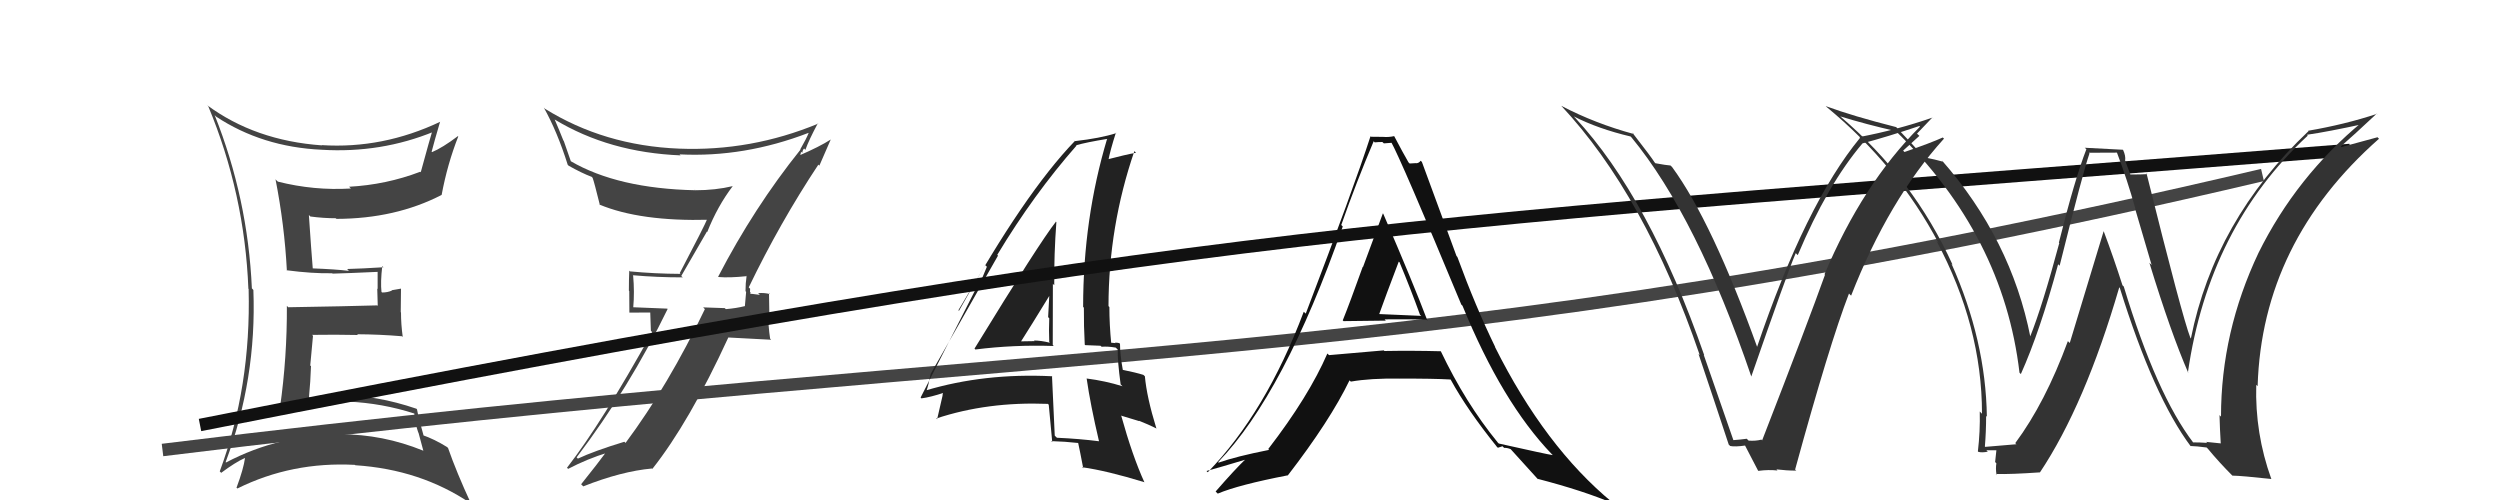
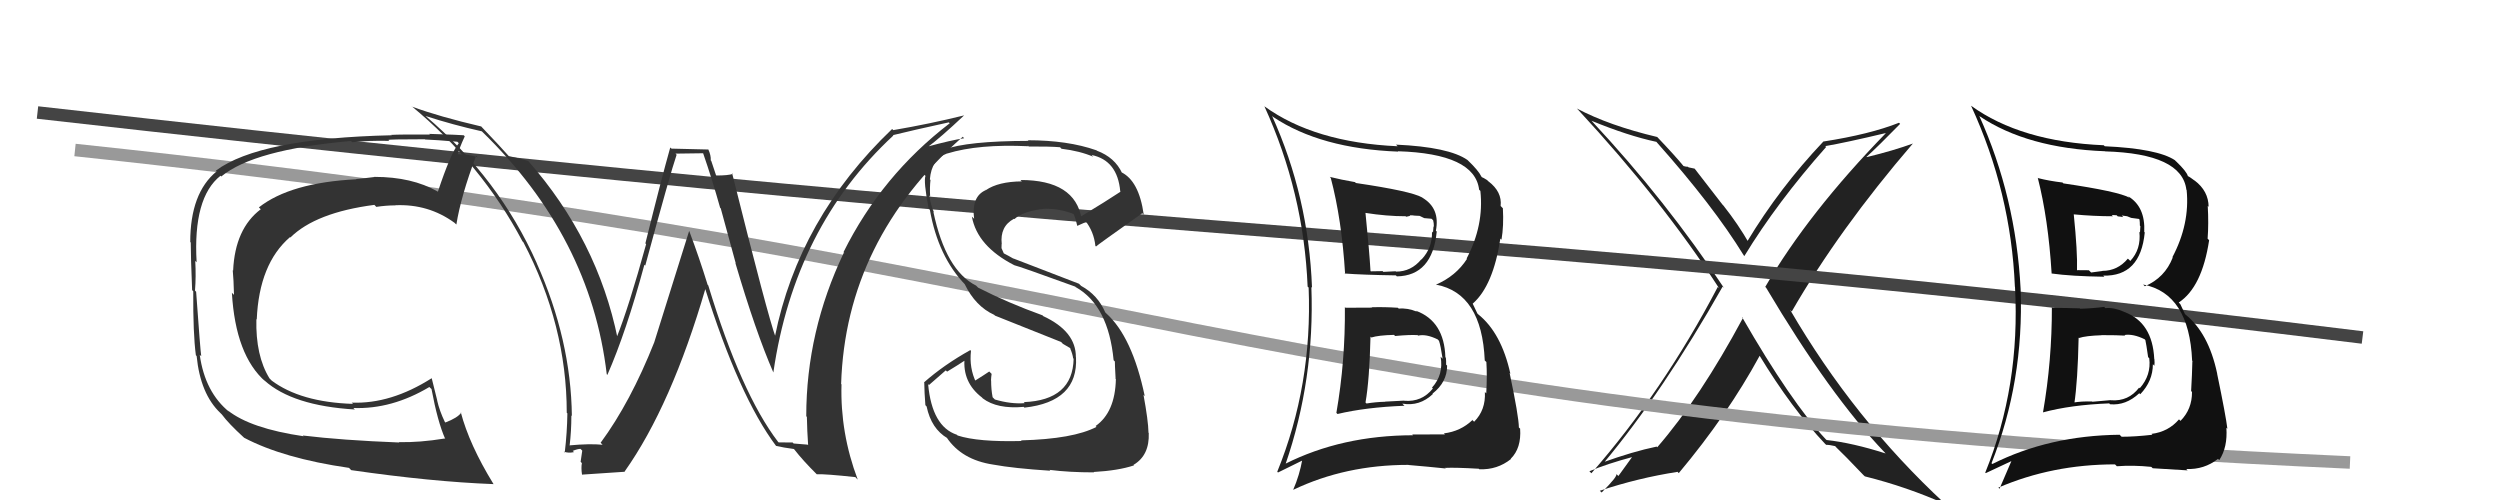
<svg xmlns="http://www.w3.org/2000/svg" width="200" height="40" viewBox="0,0,200,40">
-   <path fill="#444" d="M17.21 9.25L17.30 9.33L17.29 9.33Q20.97 11.76 25.73 11.98L25.82 12.07L25.73 11.98Q30.48 12.27 34.74 10.52L34.65 10.43L34.61 10.39Q34.42 11.00 33.66 13.78L33.74 13.86L33.62 13.74Q30.89 14.78 27.92 14.94L27.94 14.95L28.07 15.08Q25.12 15.26 22.23 14.53L22.11 14.42L22.04 14.34Q22.76 18.00 22.95 21.65L23.09 21.79L22.92 21.62Q24.98 21.89 26.58 21.86L26.63 21.91L26.62 21.89Q27.81 21.86 30.20 21.75L30.30 21.84L30.21 21.75Q30.21 22.44 30.21 23.12L30.18 23.09L30.22 24.47L30.18 24.43Q27.86 24.50 23.06 24.58L22.92 24.44L22.95 24.47Q22.97 28.60 22.40 32.60L22.43 32.63L22.41 32.61Q25.06 31.98 27.80 32.10L27.80 32.10L27.83 32.13Q30.58 32.25 33.17 33.09L33.08 33.00L33.14 33.05Q33.19 33.83 33.46 34.60L33.48 34.62L33.87 36.07L33.85 36.05Q30.63 34.74 27.21 34.74L27.30 34.83L27.26 34.79Q22.35 34.75 18.08 37.00L18.18 37.10L18.05 36.97Q20.54 30.32 20.27 23.20L20.21 23.13L20.15 23.07Q19.83 15.87 17.17 9.20ZM17.65 37.78L17.73 37.86L17.69 37.83Q18.83 36.98 19.59 36.64L19.74 36.79L19.60 36.64Q19.49 37.49 18.92 39.02L18.88 38.97L18.99 39.08Q23.34 36.92 28.40 37.19L28.45 37.24L28.44 37.22Q33.64 37.56 37.64 40.26L37.65 40.27L37.69 40.31Q36.52 37.78 35.84 35.83L35.88 35.87L35.76 35.76Q34.75 35.13 33.76 34.79L33.77 34.79L33.91 34.93Q33.51 33.55 33.36 32.75L33.32 32.70L33.32 32.70Q30.12 31.60 26.96 31.60L27.02 31.66L26.99 31.63Q26.00 31.78 24.86 31.90L24.78 31.82L24.72 31.75Q24.84 30.51 24.88 29.29L24.82 29.24L25.04 26.86L24.96 26.79Q26.84 26.76 28.63 26.80L28.58 26.75L28.57 26.74Q30.37 26.75 32.16 26.90L32.16 26.90L32.22 26.96Q32.08 25.95 32.08 25.00L32.06 24.97L32.08 23.09L31.33 23.22L31.36 23.24Q31.02 23.40 30.57 23.40L30.48 23.32L30.52 23.36Q30.43 22.58 30.58 21.29L30.57 21.28L30.68 21.38Q28.95 21.49 27.77 21.52L27.89 21.65L27.92 21.67Q26.84 21.54 25.01 21.47L25.04 21.50L25.02 21.47Q24.90 20.02 24.71 17.20L24.88 17.37L24.83 17.32Q25.88 17.46 26.87 17.46L26.86 17.46L26.92 17.51Q31.63 17.50 35.32 15.60L35.31 15.59L35.33 15.60Q35.79 13.13 36.66 10.92L36.62 10.88L36.63 10.89Q35.40 11.82 34.56 12.17L34.59 12.20L34.53 12.14Q34.75 11.29 35.21 9.73L35.18 9.71L35.22 9.74Q30.62 11.92 25.74 11.61L25.68 11.55L25.76 11.63Q20.40 11.25 16.55 8.40L16.52 8.37L16.66 8.50Q19.57 15.49 19.87 23.10L19.91 23.14L19.89 23.13Q20.09 30.94 17.58 37.71Z" />
-   <path d="M13 36 C86 27,113 30,181 14" stroke="#444" fill="none" />
-   <path fill="#111" d="M107.35 25.55L107.48 25.69L107.49 25.69Q107.48 25.69 110.87 25.65L110.85 25.63L110.77 25.55Q113.04 25.53 114.10 25.57L114.15 25.61L114.20 25.67Q113.09 22.73 110.66 17.10L110.73 17.17L110.63 17.07Q110.09 18.51 109.04 21.36L109.04 21.36L109.02 21.34Q107.99 24.22 107.42 25.63ZM115.24 28.08L115.33 28.16L115.26 28.10Q112.96 28.04 110.75 28.08L110.69 28.01L110.71 28.03Q108.61 28.22 106.33 28.41L106.28 28.37L106.19 28.28Q104.69 31.73 101.46 35.92L101.58 36.04L101.53 35.99Q98.86 36.52 97.49 37.01L97.45 36.97L97.45 36.97Q102.74 31.49 107.42 18.12L107.31 18.01L107.30 18.00Q108.52 14.54 109.89 11.31L109.85 11.26L109.98 11.39Q110.25 11.36 110.59 11.36L110.71 11.47L111.38 11.42L111.27 11.32Q112.07 12.73 116.91 24.38L116.90 24.36L117.00 24.46Q120.16 32.19 124.15 36.34L124.10 36.28L124.22 36.41Q123.78 36.35 119.90 35.48L119.80 35.38L119.79 35.36Q117.24 32.24 115.26 28.09ZM119.69 35.69L119.83 35.82L120.20 35.70L120.33 35.83Q120.54 35.81 120.85 35.93L120.80 35.88L120.87 35.95Q121.27 36.38 123.09 38.40L123.03 38.34L122.99 38.30Q126.69 39.26 129.09 40.29L129.13 40.33L129.00 40.20Q123.59 35.74 119.59 27.74L119.64 27.79L119.62 27.77Q118.04 24.52 116.59 20.56L116.52 20.48L113.75 12.95L113.65 12.86Q113.51 13.06 113.28 13.06L113.27 13.05L112.77 13.08L112.68 12.99Q112.26 12.27 111.54 10.90L111.57 10.93L111.53 10.89Q111.10 10.99 110.64 10.95L110.70 11.00L110.64 10.95Q110.21 10.94 109.68 10.94L109.77 11.03L109.64 10.90Q108.34 14.93 104.46 25.09L104.32 24.96L104.30 24.94Q101.27 32.98 96.62 37.78L96.56 37.72L96.52 37.68Q97.65 37.37 99.67 36.76L99.67 36.75L99.65 36.73Q98.81 37.53 97.25 39.32L97.39 39.46L97.42 39.49Q99.08 38.79 103.00 38.03L103.01 38.03L103.02 38.04Q106.40 33.66 107.96 30.43L108.06 30.52L108.06 30.53Q109.65 30.25 111.98 30.29L111.99 30.31L111.97 30.29Q114.67 30.28 116.04 30.36L116.10 30.41L116.06 30.38Q117.39 32.81 119.75 35.74ZM111.93 20.95L112.05 21.07L111.97 21.00Q112.84 23.08 113.60 25.18L113.70 25.27L110.23 25.12L110.31 25.20Q110.84 23.71 111.90 20.93Z" />
-   <path fill="#444" d="M57.49 22.17L57.46 22.15L57.47 22.16Q58.35 22.24 59.76 22.09L59.67 22.00L59.73 22.05Q59.64 22.65 59.64 23.29L59.69 23.35L59.59 24.50L59.58 24.49Q58.91 24.66 58.07 24.73L58.00 24.67L57.99 24.65Q57.09 24.63 56.25 24.59L56.30 24.64L56.39 24.73Q53.47 30.83 50.04 35.44L50.09 35.48L49.95 35.34Q47.52 36.08 46.23 36.69L46.20 36.66L46.13 36.59Q50.36 31.00 53.41 24.72L53.38 24.69L50.65 24.58L50.66 24.59Q50.77 23.37 50.65 22.04L50.57 21.95L50.64 22.02Q52.56 22.19 54.62 22.19L54.50 22.08L56.55 18.53L56.58 18.56Q57.40 16.49 58.62 14.89L58.69 14.96L58.62 14.89Q57.23 15.22 55.63 15.22L55.49 15.07L55.64 15.22Q49.42 15.09 45.65 12.89L45.67 12.91L45.10 11.27L45.07 11.24Q44.75 10.43 44.37 9.55L44.37 9.55L44.39 9.57Q48.74 12.20 54.45 12.43L54.28 12.27L54.37 12.35Q59.54 12.61 64.68 10.63L64.70 10.65L64.69 10.64Q64.52 11.08 64.02 11.95L63.98 11.91L64.04 11.97Q60.31 16.62 57.45 22.14ZM65.50 13.21L65.55 13.25L66.46 11.16L66.46 11.16Q65.58 11.73 63.91 12.45L63.99 12.53L64.09 12.14L64.18 12.23Q64.21 11.99 64.33 11.88L64.40 11.96L64.43 11.99Q64.71 11.20 65.43 9.86L65.51 9.95L65.46 9.89Q60.07 12.12 54.32 11.89L54.41 11.97L54.32 11.89Q48.34 11.65 43.58 8.69L43.67 8.78L43.50 8.60Q44.58 10.52 45.42 13.19L45.52 13.28L45.48 13.25Q46.54 13.85 47.34 14.15L47.36 14.17L47.41 14.23Q47.53 14.54 47.99 16.40L48.01 16.43L47.94 16.36Q51.22 17.73 56.74 17.58L56.74 17.58L56.61 17.45Q56.36 18.08 54.38 21.85L54.37 21.83L54.44 21.91Q52.38 21.90 50.40 21.71L50.27 21.58L50.34 21.65Q50.31 22.38 50.31 23.25L50.34 23.29L50.35 25.01L52.02 25.00L52.07 26.46L52.17 26.57Q48.14 33.84 45.36 37.42L45.30 37.36L45.45 37.51Q47.00 36.70 48.64 36.20L48.68 36.24L48.54 36.10Q47.86 37.03 46.49 38.74L46.57 38.82L46.66 38.91Q49.72 37.70 52.16 37.48L52.25 37.56L52.19 37.51Q55.15 33.77 58.27 26.99L58.28 27.00L61.69 27.18L61.61 27.09Q61.46 26.11 61.46 25.19L61.55 25.28L61.52 23.46L61.59 23.53Q61.20 23.41 60.65 23.45L60.70 23.50L60.79 23.59Q60.10 23.49 59.83 23.49L59.97 23.63L59.89 23.55Q60.02 23.56 60.05 23.41L60.00 23.35L60.01 23.10L59.90 22.99Q62.39 17.82 65.47 13.17Z" />
-   <path fill="#222" d="M78.05 27.98L78.09 28.03L78.03 27.96Q81.10 27.57 84.30 27.68L84.29 27.67L84.22 27.60Q84.23 25.10 84.23 22.70L84.28 22.76L84.34 22.81Q84.32 20.32 84.51 17.77L84.39 17.64L84.48 17.73Q83.18 19.37 77.96 27.89ZM87.83 35.21L87.91 35.29L87.92 35.30Q86.35 35.10 84.56 35.02L84.51 34.98L84.38 34.85Q84.27 32.57 84.16 30.09L84.25 30.18L84.16 30.10Q78.76 29.83 74.04 31.24L74.09 31.29L74.10 31.31Q74.27 30.86 74.46 29.88L74.45 29.86L74.47 29.88Q76.26 26.73 79.84 20.45L79.85 20.46L79.78 20.39Q82.70 15.54 86.12 11.65L86.19 11.72L86.09 11.62Q86.92 11.38 88.59 11.11L88.73 11.25L88.57 11.10Q86.65 17.51 86.65 24.55L86.67 24.57L86.71 24.62Q86.70 26.09 86.78 27.57L86.81 27.61L88.04 27.66L88.13 27.74Q88.66 27.70 89.26 27.81L89.26 27.81L89.42 27.97Q89.39 28.81 89.65 30.75L89.72 30.82L89.80 30.90Q88.42 30.47 86.93 30.28L87.00 30.35L86.93 30.27Q87.23 32.37 87.92 35.30ZM89.50 27.40L89.57 27.48L89.55 27.45Q89.39 27.41 89.20 27.41L89.24 27.45L88.82 27.41L88.90 27.49Q88.75 25.97 88.75 24.56L88.75 24.56L88.68 24.49Q88.69 18.10 90.75 12.09L90.70 12.04L90.88 12.22Q90.01 12.38 88.56 12.76L88.61 12.80L88.66 12.86Q88.82 12.02 89.27 10.62L89.29 10.63L89.30 10.65Q88.04 11.06 85.99 11.29L85.86 11.17L85.98 11.29Q81.93 15.50 76.72 24.86L76.67 24.82L78.82 21.21L78.95 21.34Q78.53 22.37 78.27 22.95L78.19 22.87L73.65 31.80L73.71 31.87Q74.43 31.78 75.57 31.40L75.47 31.31L75.40 31.61L75.41 31.63Q75.27 32.28 74.97 33.54L74.93 33.51L74.90 33.48Q78.99 32.12 83.83 32.31L83.82 32.30L83.90 32.38Q83.99 33.39 84.18 35.37L84.15 35.34L84.10 35.29Q85.20 35.32 86.27 35.44L86.33 35.50L86.25 35.42Q86.40 36.10 86.66 37.47L86.58 37.39L86.58 37.38Q88.52 37.65 91.53 38.57L91.65 38.69L91.56 38.60Q90.60 36.50 89.69 33.23L89.72 33.26L91.14 33.69L91.12 33.66Q91.86 33.95 92.54 34.29L92.50 34.25L92.50 34.24Q91.74 31.77 91.59 30.10L91.61 30.12L91.47 29.99Q90.87 29.80 89.73 29.57L89.75 29.59L89.84 29.68Q89.60 28.38 89.60 27.51ZM81.52 27.26L81.70 27.44L81.64 27.38Q82.44 26.13 84.00 23.58L83.97 23.55L83.95 23.52Q83.89 24.42 83.85 25.37L83.88 25.40L83.94 25.46Q83.90 26.41 83.94 27.36L83.97 27.39L84.00 27.42Q83.28 27.24 82.71 27.24L82.76 27.28L82.76 27.29Q82.18 27.31 81.57 27.31Z" />
-   <path d="M16 34 C97 18,112 18,188 12" stroke="#111" fill="none" />
-   <path fill="#333" d="M175.48 35.44L175.38 35.34L175.47 35.42Q172.52 31.56 169.90 22.92L169.75 22.78L169.80 22.83Q169.10 20.64 168.30 18.51L168.29 18.50L165.58 27.44L165.43 27.29Q163.62 32.22 161.22 35.45L161.34 35.57L161.30 35.54Q160.45 35.60 158.81 35.75L158.84 35.78L158.79 35.72Q158.89 34.53 158.89 33.27L158.98 33.37L158.95 33.33Q158.86 27.23 156.12 21.10L156.07 21.05L156.21 21.19Q153.09 14.30 147.22 9.31L147.21 9.29L147.22 9.31Q149.32 9.96 151.68 10.49L151.57 10.38L151.66 10.48Q160.27 18.85 161.56 29.82L161.71 29.96L161.67 29.92Q163.20 26.51 164.65 21.14L164.66 21.15L164.77 21.26Q166.66 13.68 167.16 12.27L167.11 12.22L169.35 12.21L169.36 12.22Q170.18 14.37 170.83 16.70L170.80 16.67L172.13 21.20L171.95 21.02Q173.66 26.61 175.07 29.85L175.07 29.85L175.03 29.81Q176.70 18.20 184.62 10.85L184.55 10.77L184.56 10.78Q186.19 10.55 189.16 9.90L189.14 9.88L189.00 9.74Q183.72 14.10 180.68 20.23L180.68 20.23L180.68 20.23Q177.68 26.56 177.68 33.33L177.73 33.38L177.56 33.21Q177.59 34.34 177.66 35.49L177.65 35.47L176.49 35.35L176.58 35.43Q176.00 35.39 175.43 35.39ZM181.64 38.24L181.66 38.26L181.70 38.30Q180.39 34.67 180.50 30.79L180.48 30.77L180.61 30.89Q180.96 19.36 190.32 11.10L190.20 10.98L190.20 10.98Q189.27 11.23 187.33 11.76L187.39 11.83L187.27 11.71Q188.23 10.88 190.14 9.09L190.24 9.19L190.15 9.11Q187.58 9.96 184.65 10.46L184.58 10.39L184.68 10.49Q177.17 17.60 175.27 27.08L175.26 27.07L175.23 27.03Q174.57 25.32 171.72 13.86L171.87 14.01L171.79 13.93Q171.33 13.96 170.37 13.96L170.46 14.05L170.01 12.84L170.01 12.84Q170.07 12.47 169.84 11.98L169.84 11.98L166.78 11.82L166.91 11.94Q165.99 14.29 164.71 19.41L164.78 19.48L164.74 19.45Q163.39 24.49 162.40 26.96L162.43 27.00L162.44 27.00Q160.89 19.13 155.33 12.81L155.32 12.80L155.46 12.94Q154.87 12.77 153.92 12.58L153.92 12.58L153.98 12.64Q153.19 11.74 151.63 10.10L151.72 10.19L151.70 10.17Q148.23 9.29 146.06 8.49L146.17 8.60L146.12 8.55Q151.82 13.26 155.09 19.46L155.08 19.45L154.93 19.30Q158.56 26.09 158.56 33.10L158.58 33.12L158.38 32.92Q158.42 34.51 158.23 36.11L158.26 36.14L158.27 36.15Q158.57 36.23 159.03 36.13L159.01 36.12L158.91 36.02Q159.47 36.02 159.70 36.02L159.71 36.03L159.61 36.96L159.71 37.07Q159.64 37.45 159.72 37.99L159.78 38.04L159.66 37.92Q160.90 37.95 163.18 37.79L163.11 37.72L163.19 37.80Q166.80 32.39 169.54 22.99L169.54 22.99L169.58 23.02Q172.30 31.76 175.27 35.72L175.20 35.65L175.23 35.68Q175.70 35.69 176.53 35.80L176.67 35.94L176.63 35.90Q177.53 36.99 178.60 38.06L178.50 37.96L178.59 38.05Q179.32 38.06 181.72 38.32Z" />
-   <path fill="#333" d="M138.62 35.16L138.67 35.21L136.30 28.39L136.34 28.42Q131.95 15.81 126.01 9.42L125.86 9.27L125.90 9.31Q127.86 10.31 130.45 10.92L130.56 11.04L130.51 10.98Q135.77 17.38 140.11 30.14L140.07 30.10L140.10 30.13Q142.97 21.85 143.66 20.25L143.74 20.33L143.82 20.41Q146.19 14.78 149.00 11.47L149.02 11.49L149.00 11.47Q150.93 10.96 153.55 10.08L153.69 10.22L153.60 10.13Q149.01 14.71 145.96 21.94L146.00 21.98L146.00 21.98Q144.67 25.71 140.97 35.23L140.91 35.16L140.91 35.17Q140.46 35.29 139.89 35.25L139.86 35.22L139.74 35.10Q139.24 35.17 138.67 35.21ZM143.71 37.66L143.74 37.70L143.61 37.56Q146.36 27.52 147.92 23.48L147.99 23.56L148.09 23.65Q151.10 15.97 155.52 11.09L155.38 10.96L155.42 11.00Q154.45 11.44 152.36 12.16L152.25 12.05L153.55 10.87L153.36 10.69Q153.98 10.05 154.59 9.40L154.72 9.54L154.59 9.41Q151.77 10.39 148.76 10.96L148.79 11.00L148.81 11.02Q144.43 16.34 140.55 27.80L140.49 27.74L140.61 27.86Q136.97 17.75 133.78 13.38L133.78 13.38L133.64 13.24Q133.31 13.22 132.44 13.06L132.45 13.08L132.36 12.98Q132.17 12.65 130.57 10.59L130.58 10.60L130.70 10.72Q127.61 9.88 124.91 8.47L124.92 8.48L124.87 8.43Q131.60 15.62 135.98 28.41L135.91 28.34L135.88 28.31Q137.12 31.99 138.30 35.57L138.44 35.70L138.42 35.68Q138.80 35.76 139.64 35.64L139.65 35.66L139.57 35.58Q139.96 36.31 140.64 37.64L140.58 37.58L140.67 37.67Q141.48 37.56 142.20 37.64L142.14 37.58L142.12 37.55Q142.93 37.65 143.70 37.65Z" />
+   <path fill="#222" d="M139.44 25.43L139.36 25.36L139.44 25.43Q136.01 31.82 132.58 35.78L132.51 35.71L132.52 35.73Q130.64 36.12 128.20 37.00L128.19 36.99L128.27 37.07Q133.05 31.34 137.81 22.93L137.89 23.01L137.92 23.04Q133.32 16.08 127.34 9.68L127.39 9.73L127.32 9.66Q130.23 10.86 132.52 11.35L132.54 11.38L132.53 11.37Q137.07 16.47 139.50 20.43L139.60 20.54L139.55 20.48Q142.17 16.18 146.09 11.76L146.13 11.79L146.02 11.69Q147.65 11.41 150.84 10.65L150.83 10.64L150.86 10.66Q144.68 17.01 141.22 22.95L141.36 23.09L141.29 23.02Q146.40 31.63 150.78 36.20L150.89 36.32L150.86 36.28Q148.21 35.43 146.12 35.20L146.14 35.21L146.05 35.13Q143.28 32.17 139.36 25.36ZM146.10 35.59L146.08 35.58L146.10 35.59Q146.35 35.58 146.81 35.69L146.93 35.81L146.83 35.72Q147.55 36.40 149.07 38.00L149.10 38.03L149.19 38.11Q152.59 38.96 155.63 40.33L155.51 40.21L155.56 40.26Q148.31 33.54 143.21 24.79L143.34 24.92L143.34 24.92Q147.14 18.33 153.04 11.47L153.01 11.45L153.04 11.48Q151.51 12.04 149.34 12.57L149.39 12.62L149.32 12.55Q150.26 11.70 152.01 9.91L151.89 9.79L151.92 9.82Q149.57 10.75 145.88 11.32L145.91 11.35L145.88 11.31Q142.36 15.03 139.77 19.33L139.81 19.37L139.96 19.52Q139.05 17.93 137.87 16.44L137.80 16.37L135.57 13.49L135.09 13.39L135.03 13.34Q134.90 13.35 134.67 13.28L134.68 13.29L134.72 13.33Q134.03 12.48 132.54 10.92L132.65 11.03L132.58 10.96Q128.74 10.05 126.15 8.68L126.25 8.78L126.23 8.76Q132.98 16.04 137.54 23.08L137.43 22.96L137.42 22.96Q133.06 31.28 127.31 37.86L127.32 37.87L127.15 37.70Q128.54 37.11 130.67 36.54L130.62 36.49L129.47 38.08L129.30 37.91Q129.46 38.07 128.13 39.40L127.99 39.27L127.99 39.26Q131.04 38.24 134.20 37.75L134.14 37.68L134.30 37.85Q138.19 33.21 140.78 28.45L140.90 28.57L140.74 28.41Q143.32 32.67 146.02 35.52Z" />
+   <path d="M3 9 C100 20,116 18,189 27" stroke="#444" fill="none" />
+   <path d="M6 12 C91 21,99 33,188 37" stroke="#999" fill="none" />
+   <path fill="#111" d="M164.32 24.74L164.14 24.55L164.15 24.56Q164.16 28.84 163.44 32.99L163.41 32.96L163.44 32.99Q165.66 32.39 168.74 32.27L168.81 32.35L168.80 32.34Q170.07 32.46 171.14 31.46L171.24 31.55L171.22 31.54Q172.23 30.48 172.23 29.14L172.38 29.29L172.35 29.26Q172.38 28.99 172.35 28.72L172.19 28.57L172.34 28.72Q172.20 25.79 169.95 24.96L169.79 24.80L169.94 24.95Q169.11 24.58 168.43 24.65L168.33 24.55L168.33 24.55Q167.45 24.67 166.42 24.70L166.29 24.57L166.39 24.67Q165.24 24.63 164.21 24.63ZM163.02 14.22L162.99 14.19L163.02 14.22Q163.86 17.50 164.13 21.87L164.16 21.91L164.13 21.88Q165.69 22.10 168.35 22.14L168.30 22.09L168.26 22.05Q171.24 22.13 171.58 18.59L171.59 18.60L171.54 18.56Q171.64 16.52 170.23 15.69L170.32 15.77L170.37 15.82Q169.49 15.32 165.07 14.67L165.09 14.69L165.00 14.60Q163.96 14.48 163.05 14.25ZM159.39 37.12L159.40 37.13L159.32 37.06Q161.92 30.51 161.65 23.13L161.56 23.03L161.65 23.13Q161.27 15.74 158.34 9.27L158.29 9.22L158.37 9.30Q162.18 11.86 168.40 12.10L168.27 11.97L168.41 12.11Q174.56 12.29 174.91 15.18L174.99 15.26L174.93 15.20Q175.20 17.91 173.79 20.58L173.79 20.57L173.82 20.60Q173.19 22.22 171.59 22.90L171.54 22.85L171.45 22.76Q175.14 23.48 175.37 28.85L175.48 28.97L175.39 28.88Q175.37 29.88 175.29 31.29L175.36 31.35L175.36 31.36Q175.37 32.73 174.44 33.67L174.50 33.73L174.32 33.55Q173.46 34.55 172.12 34.71L172.21 34.80L172.20 34.78Q170.80 34.94 169.73 34.94L169.64 34.85L169.57 34.78Q163.92 34.84 159.39 37.12ZM172.09 37.34L172.08 37.33L172.22 37.46Q173.14 37.51 175.01 37.63L174.99 37.61L174.90 37.52Q176.33 37.58 177.44 36.71L177.42 36.69L177.54 36.81Q178.22 35.78 178.11 34.22L178.25 34.36L178.19 34.30Q178.08 33.32 177.36 29.85L177.43 29.93L177.37 29.87Q176.68 26.62 174.81 25.14L174.79 25.11L174.43 24.34L174.30 24.20Q176.16 22.98 176.73 19.22L176.57 19.05L176.61 19.09Q176.70 17.89 176.62 16.48L176.64 16.49L176.69 16.55Q176.68 15.28 175.57 14.44L175.57 14.43L175.64 14.50Q175.15 14.13 175.03 14.09L175.07 14.12L175.03 14.09Q174.94 13.73 174.11 12.93L174.05 12.88L174.00 12.82Q172.60 11.89 168.38 11.70L168.38 11.70L168.30 11.62Q161.67 11.34 157.67 8.45L157.77 8.56L157.69 8.47Q160.88 15.39 161.19 22.93L161.18 22.92L161.20 22.95Q161.63 30.88 158.82 37.81L158.86 37.85L160.91 36.89L160.91 36.89Q160.45 37.96 159.96 39.10L159.88 39.02L159.87 39.01Q164.18 37.15 169.20 37.15L169.29 37.24L169.35 37.30Q170.66 37.20 172.11 37.35ZM170.01 26.84L170.04 26.87L169.96 26.80Q170.65 26.69 171.57 27.14L171.64 27.22L171.63 27.21Q171.70 27.51 171.85 28.57L171.84 28.56L171.94 28.66Q172.11 30.01 171.18 31.06L171.27 31.15L171.13 31.01Q170.28 32.13 168.87 32.02L168.86 32.01L167.39 32.14L167.37 32.12Q166.54 32.09 165.82 32.21L165.97 32.36L165.94 32.33Q166.22 30.48 166.29 27.01L166.25 26.97L166.32 27.04Q166.87 26.86 168.12 26.82L168.15 26.85L168.11 26.81Q169.41 26.81 170.02 26.85ZM168.92 17.18L168.93 17.20L169.33 17.22L169.42 17.31Q169.67 17.33 169.86 17.37L169.74 17.24L170.17 17.30L170.49 17.43L171.12 17.52L171.16 17.56Q171.19 17.75 171.19 18.05L171.23 18.09L171.20 18.59L171.15 18.54Q171.30 19.94 170.42 20.88L170.39 20.84L170.23 20.69Q169.41 21.67 168.19 21.67L168.19 21.68L168.19 21.68Q167.29 21.80 167.29 21.80L167.22 21.73L167.11 21.62Q165.81 21.61 166.15 21.61L166.23 21.69L166.16 21.63Q166.21 20.18 165.90 17.14L165.85 17.09L165.91 17.15Q167.51 17.30 169.03 17.30Z" />
+   <path fill="#222" d="M107.67 24.65L107.68 24.66L107.59 24.57Q107.63 28.88 106.91 33.03L106.95 33.07L107.00 33.12Q109.27 32.58 112.36 32.46L112.25 32.36L112.19 32.29Q113.57 32.53 114.63 31.52L114.71 31.60L114.60 31.49Q115.77 30.58 115.77 29.25L115.72 29.20L115.69 29.17Q115.70 28.88 115.67 28.61L115.67 28.62L115.63 28.58Q115.54 25.71 113.30 24.87L113.26 24.84L113.35 24.93Q112.58 24.62 111.90 24.69L111.83 24.62L111.82 24.62Q110.76 24.55 109.73 24.58L109.76 24.61L109.76 24.61Q108.67 24.62 107.64 24.62ZM106.52 14.29L106.38 14.15L106.46 14.23Q107.34 17.55 107.61 21.93L107.63 21.94L107.56 21.88Q109.01 21.99 111.67 22.03L111.79 22.15L111.75 22.11Q114.59 22.06 114.94 18.52L114.99 18.58L114.87 18.46Q115.22 16.67 113.81 15.83L113.67 15.69L113.78 15.80Q112.89 15.29 108.47 14.64L108.33 14.50L108.40 14.57Q107.30 14.38 106.38 14.15ZM102.72 37.02L102.71 37.02L102.84 37.14Q105.18 30.35 104.91 22.96L105.00 23.05L104.96 23.01Q104.69 15.73 101.76 9.26L101.79 9.30L101.86 9.36Q105.64 11.89 111.86 12.13L111.73 12.00L111.83 12.10Q117.99 12.29 118.33 15.18L118.44 15.28L118.43 15.28Q118.73 18.02 117.33 20.68L117.25 20.60L117.36 20.71Q116.48 22.08 114.88 22.77L114.96 22.85L114.89 22.77Q118.55 23.47 118.78 28.84L118.91 28.96L118.91 28.97Q118.98 30.06 118.90 31.47L118.80 31.37L118.79 31.36Q118.87 32.80 117.93 33.74L117.75 33.56L117.80 33.60Q116.85 34.51 115.51 34.67L115.63 34.78L115.60 34.75Q114.04 34.76 112.98 34.76L113.03 34.81L113.04 34.82Q107.34 34.83 102.81 37.11ZM115.66 37.48L115.53 37.35L115.62 37.43Q116.44 37.39 118.31 37.50L118.45 37.65L118.35 37.54Q119.78 37.60 120.88 36.72L121.00 36.84L120.86 36.70Q121.72 35.85 121.61 34.29L121.50 34.19L121.51 34.19Q121.50 33.30 120.77 29.84L120.72 29.79L120.83 29.90Q120.11 26.63 118.25 25.14L118.19 25.08L117.82 24.30L117.82 24.29Q119.46 22.85 120.03 19.08L120.08 19.14L120.12 19.17Q120.31 18.07 120.23 16.66L120.21 16.64L120.05 16.48Q120.18 15.35 119.08 14.51L119.07 14.51L118.96 14.40Q118.66 14.21 118.54 14.17L118.64 14.27L118.52 14.14Q118.27 13.63 117.43 12.83L117.53 12.93L117.40 12.80Q115.91 11.76 111.68 11.57L111.68 11.57L111.81 11.70Q105.16 11.40 101.16 8.51L101.19 8.54L101.15 8.50Q104.30 15.39 104.61 22.93L104.72 23.03L104.69 23.00Q105.00 30.81 102.18 37.74L102.24 37.80L104.25 36.81L104.19 36.74Q103.96 38.03 103.46 39.17L103.36 39.08L103.47 39.18Q107.64 37.19 112.66 37.19L112.67 37.19L112.68 37.20Q114.22 37.33 115.67 37.48ZM113.37 26.77L113.49 26.89L113.45 26.85Q114.09 26.70 115.01 27.15L115.16 27.31L115.12 27.27Q115.25 27.63 115.41 28.70L115.29 28.58L115.25 28.54Q115.50 29.97 114.56 31.01L114.71 31.16L114.63 31.08Q113.75 32.18 112.34 32.06L112.32 32.05L110.81 32.13L110.82 32.14Q110.04 32.16 109.32 32.28L109.21 32.17L109.24 32.20Q109.56 30.39 109.64 26.93L109.76 27.05L109.71 27.00Q110.26 26.82 111.52 26.79L111.54 26.81L111.61 26.88Q112.79 26.77 113.40 26.81ZM112.47 17.31L112.50 17.34L112.81 17.27L112.77 17.23Q112.98 17.21 113.17 17.25L113.17 17.25L113.57 17.27L113.94 17.45L114.52 17.50L114.65 17.62Q114.71 17.83 114.71 18.14L114.68 18.11L114.64 18.61L114.56 18.52Q114.60 19.82 113.73 20.75L113.76 20.79L113.71 20.74Q112.90 21.73 111.68 21.73L111.63 21.68L111.65 21.70Q110.67 21.75 110.67 21.75L110.59 21.67L110.61 21.69Q109.33 21.71 109.67 21.71L109.55 21.58L109.64 21.68Q109.55 20.10 109.24 17.05L109.23 17.03L109.22 17.03Q110.94 17.30 112.46 17.30Z" />
+   <path fill="#333" d="M24.29 34.90L24.34 34.95L24.29 34.90Q20.04 34.28 18.22 32.83L18.33 32.94L18.36 32.97Q16.40 31.39 15.98 28.39L15.95 28.36L16.10 28.50Q16.03 28.09 15.69 23.33L15.70 23.35L15.60 23.25Q15.69 22.12 15.62 20.87L15.62 20.87L15.73 20.98Q15.43 15.81 17.64 14.06L17.73 14.15L17.70 14.12Q20.31 11.96 28.07 11.28L28.14 11.34L28.18 11.38Q29.51 11.23 31.14 11.27L31.01 11.13L31.08 11.20Q31.02 11.14 33.99 11.14L34.09 11.24L34.01 11.16Q34.88 11.19 36.59 11.34L36.66 11.41L36.70 11.46Q36.05 12.26 35.03 15.34L35.16 15.47L35.01 15.32Q32.96 14.15 29.96 14.15L29.92 14.11L29.96 14.16Q29.29 14.25 28.49 14.32L28.36 14.19L28.51 14.34Q23.22 14.61 20.71 16.59L20.88 16.76L20.86 16.74Q18.80 18.30 18.65 21.65L18.67 21.67L18.62 21.62Q18.69 22.34 18.72 23.59L18.57 23.44L18.55 23.41Q18.84 28.43 21.24 30.53L21.05 30.34L21.16 30.44Q23.40 32.46 28.39 32.76L28.24 32.61L28.27 32.64Q31.35 32.75 34.35 30.96L34.44 31.05L34.52 31.12Q35.01 33.75 35.62 35.12L35.72 35.22L35.58 35.08Q33.55 35.41 31.92 35.37L31.90 35.36L31.94 35.40Q27.34 35.22 24.22 34.84ZM39.45 38.68L39.49 38.72L39.46 38.69Q37.54 35.56 36.86 32.97L37.04 33.15L36.90 33.01Q36.62 33.42 35.63 33.80L35.59 33.76L35.59 33.76Q35.16 32.87 34.97 32.03L34.98 32.04L34.54 30.27L34.53 30.26Q31.27 32.33 28.14 32.21L28.14 32.21L28.24 32.31Q24.04 32.18 21.71 30.43L21.74 30.45L21.56 30.27Q20.44 28.46 20.51 25.53L20.67 25.69L20.54 25.56Q20.73 21.10 23.20 18.97L23.15 18.92L23.23 19.00Q25.26 17.00 29.95 16.39L30.03 16.47L30.10 16.55Q30.90 16.43 31.63 16.43L31.52 16.33L31.62 16.42Q34.28 16.30 36.37 17.83L36.44 17.90L36.51 17.96Q36.87 15.70 38.09 12.46L38.11 12.48L38.23 12.60Q37.78 12.42 37.23 12.37L37.32 12.45L37.22 12.35Q36.71 12.34 36.44 12.34L36.49 12.38L36.58 12.48Q36.72 11.90 37.18 10.91L37.11 10.83L37.09 10.82Q36.84 10.79 34.34 10.71L34.47 10.84L34.39 10.76Q31.96 10.75 31.32 10.79L31.24 10.72L31.34 10.82Q20.74 11.06 17.27 13.65L17.24 13.62L17.33 13.71Q15.22 15.44 15.22 19.36L15.35 19.50L15.26 19.40Q15.26 20.51 15.37 23.21L15.30 23.14L15.46 23.30Q15.44 26.70 15.67 28.42L15.69 28.44L15.73 28.48Q16.03 31.52 17.63 33.04L17.63 33.04L17.75 33.16Q18.28 33.88 19.53 35.02L19.56 35.04L19.53 35.02Q22.66 36.67 27.92 37.43L28.02 37.53L28.09 37.61Q34.51 38.54 39.49 38.73Z" />
+   <path fill="#333" d="M62.24 35.34L62.21 35.31L62.24 35.34Q59.29 31.47 56.66 22.83L56.73 22.90L56.61 22.78Q55.95 20.64 55.15 18.51L55.13 18.48L52.35 27.35L52.35 27.36Q50.44 32.18 48.05 35.42L48.18 35.55L48.20 35.58Q47.19 35.48 45.56 35.63L45.74 35.82L45.57 35.65Q45.71 34.49 45.71 33.24L45.71 33.23L45.75 33.28Q45.68 27.19 42.94 21.06L42.99 21.12L42.95 21.07Q39.93 14.28 34.06 9.29L34.09 9.32L34.05 9.28Q36.20 9.98 38.56 10.51L38.48 10.43L38.59 10.55Q47.25 18.98 48.54 29.94L48.54 29.94L48.59 29.99Q50.10 26.55 51.55 21.18L51.56 21.19L51.62 21.25Q53.64 13.79 54.13 12.38L54.04 12.29L56.25 12.26L56.25 12.26Q56.96 14.30 57.61 16.62L57.66 16.67L58.86 21.07L58.83 21.04Q60.45 26.54 61.86 29.78L61.76 29.68L61.87 29.79Q63.55 18.18 71.47 10.84L71.36 10.73L71.44 10.81Q72.93 10.44 75.90 9.79L76.00 9.88L75.98 9.86Q70.53 14.04 67.48 20.17L67.63 20.32L67.51 20.21Q64.50 26.52 64.50 33.30L64.41 33.21L64.55 33.35Q64.57 34.47 64.65 35.61L64.60 35.57L63.49 35.48L63.41 35.40Q62.86 35.39 62.29 35.39ZM68.53 38.27L68.50 38.25L68.62 38.37Q67.21 34.64 67.32 30.75L67.28 30.71L67.29 30.72Q67.65 19.20 77.02 10.94L77.02 10.94L77.13 11.06Q76.10 11.21 74.16 11.74L74.13 11.71L74.20 11.78Q75.23 11.02 77.13 9.23L77.02 9.11L77.13 9.23Q74.39 9.91 71.46 10.41L71.37 10.32L71.37 10.32Q63.89 17.46 61.99 26.94L62.09 27.04L62.06 27.01Q61.43 25.31 58.57 13.86L58.69 13.97L58.63 13.91Q58.26 14.04 57.31 14.04L57.28 14.01L56.90 12.87L56.86 12.83Q56.89 12.44 56.66 11.94L56.67 11.96L53.72 11.89L53.62 11.80Q52.90 14.35 51.63 19.47L51.54 19.38L51.69 19.53Q50.31 24.55 49.32 27.03L49.27 26.98L49.42 27.12Q47.81 19.19 42.25 12.87L42.13 12.75L42.26 12.88Q41.63 12.67 40.67 12.48L40.73 12.53L40.86 12.66Q40.03 11.72 38.47 10.09L38.47 10.09L38.51 10.12Q35.13 9.33 32.96 8.53L32.96 8.53L32.90 8.47Q38.52 13.11 41.80 19.31L41.88 19.39L41.87 19.38Q45.34 26.01 45.34 33.02L45.26 32.94L45.39 33.07Q45.37 34.61 45.18 36.20L45.17 36.20L45.10 36.13Q45.47 36.27 45.92 36.17L45.89 36.14L45.82 36.07Q46.21 35.91 46.44 35.91L46.58 36.05L46.45 36.94L46.55 37.05Q46.48 37.43 46.56 37.96L46.61 38.02L46.56 37.97Q47.70 37.89 49.99 37.74L50.03 37.79L49.97 37.72Q53.71 32.44 56.45 23.04L56.33 22.92L56.37 22.96Q59.12 31.72 62.09 35.68L62.04 35.63L62.08 35.67Q62.67 35.81 63.51 35.92L63.48 35.89L63.54 35.95Q64.24 36.85 65.31 37.91L65.31 37.91L65.34 37.94Q66.03 37.91 68.43 38.17Z" />
+   <path fill="#333" d="M81.58 35.13L81.69 35.24L81.73 35.28Q78.24 35.37 76.61 34.84L76.61 34.84L76.55 34.78Q74.56 34.12 74.25 30.73L74.32 30.80L75.66 29.63L75.77 29.73Q76.55 29.26 77.31 28.76L77.15 28.61L77.17 28.62Q76.97 30.59 78.57 31.81L78.55 31.79L78.62 31.87Q79.77 32.74 81.90 32.55L81.97 32.63L81.96 32.61Q86.27 32.13 86.08 28.59L86.23 28.74L86.07 28.58Q86.09 26.51 83.46 25.29L83.35 25.18L83.41 25.23Q80.61 24.22 78.25 23.01L78.27 23.03L78.09 22.85Q75.66 21.63 74.67 16.95L74.61 16.89L74.72 17.00Q74.46 16.40 74.34 15.64L74.49 15.79L74.41 15.70Q74.37 14.97 74.44 14.40L74.44 14.40L74.39 14.35Q74.52 12.73 75.78 12.27L75.80 12.29L75.78 12.28Q78.29 11.51 82.28 11.70L82.15 11.56L82.31 11.72Q84.01 11.71 84.81 11.78L84.85 11.83L84.92 11.90Q86.40 12.08 87.46 12.54L87.36 12.44L87.33 12.40Q89.40 12.83 89.62 15.31L89.73 15.41L89.65 15.33Q88.60 16.03 86.39 17.37L86.51 17.49L86.53 17.51Q86.01 14.40 81.64 14.40L81.70 14.46L81.74 14.51Q79.86 14.53 78.87 15.21L78.74 15.09L78.86 15.21Q77.70 15.72 77.93 17.51L77.90 17.47L77.75 17.33Q78.18 19.70 81.15 21.22L81.11 21.18L81.15 21.22Q81.53 21.30 86.02 22.93L86.09 23.01L86.06 22.97Q88.67 24.44 89.09 28.82L89.13 28.86L89.19 28.92Q89.18 29.06 89.25 30.32L89.18 30.25L89.27 30.33Q89.21 32.98 87.65 34.08L87.67 34.10L87.72 34.15Q85.87 35.12 81.68 35.23ZM84.03 37.66L84.01 37.64L83.96 37.59Q85.54 37.79 87.52 37.79L87.35 37.62L87.48 37.76Q89.46 37.65 90.72 37.23L90.83 37.34L90.68 37.19Q91.97 36.43 91.90 34.64L91.94 34.67L91.88 34.62Q91.86 33.64 91.48 31.59L91.58 31.69L91.58 31.69Q90.58 26.93 88.49 25.06L88.54 25.11L88.42 24.99Q87.82 23.59 86.49 22.87L86.32 22.70L81.05 20.67L81.09 20.70Q80.70 20.47 80.25 20.24L80.33 20.33L80.12 19.85L80.13 19.52L80.14 19.53Q79.98 18.11 81.12 17.50L81.11 17.49L81.15 17.53Q81.84 16.89 83.56 16.70L83.66 16.81L83.55 16.70Q84.79 16.68 85.94 17.14L85.90 17.10L85.83 17.04Q85.99 17.23 86.18 18.07L86.23 18.12L86.18 18.07Q86.43 17.97 86.92 17.74L86.90 17.72L86.80 17.63Q87.51 18.52 87.63 19.67L87.64 19.68L87.68 19.72Q87.72 19.65 91.38 17.06L91.42 17.10L91.50 17.18Q91.12 14.44 89.67 13.76L89.65 13.74L89.77 13.85Q89.19 12.59 87.74 12.05L87.66 11.97L87.70 12.02Q85.42 11.22 82.23 11.22L82.18 11.18L82.28 11.27Q77.38 11.28 75.51 11.97L75.41 11.86L75.41 11.86Q74.01 12.25 73.89 13.93L74.05 14.08L74.04 14.07Q73.87 14.48 74.29 16.69L74.44 16.83L74.39 16.79Q75.05 20.53 77.22 22.78L77.26 22.81L77.18 22.74Q78.04 24.51 79.54 25.19L79.59 25.24L79.60 25.25Q80.97 25.80 84.89 27.36L85.03 27.50L84.95 27.46L85.67 27.88L85.64 27.88L85.60 27.84Q85.81 28.32 85.85 28.66L85.89 28.70L85.89 28.70Q85.82 32.02 81.90 32.17L82.04 32.31L81.98 32.25Q80.88 32.34 79.59 31.96L79.54 31.91L79.41 31.78Q79.29 31.17 79.29 30.44L79.22 30.37L79.28 30.43Q79.29 30.17 79.33 29.91L79.32 29.90L79.14 29.72Q78.76 29.98 77.96 30.48L77.98 30.50L78.10 30.62Q77.52 29.44 77.68 28.06L77.65 28.04L77.62 28.01Q75.52 29.18 73.92 30.59L73.92 30.59L73.94 30.61Q73.95 31.38 74.03 32.41L74.01 32.39L74.13 32.52Q74.50 34.30 75.80 35.06L75.83 35.09L75.72 34.98Q76.92 36.79 79.47 37.17L79.60 37.30L79.47 37.17Q81.10 37.47 84.03 37.66Z" />
</svg>
